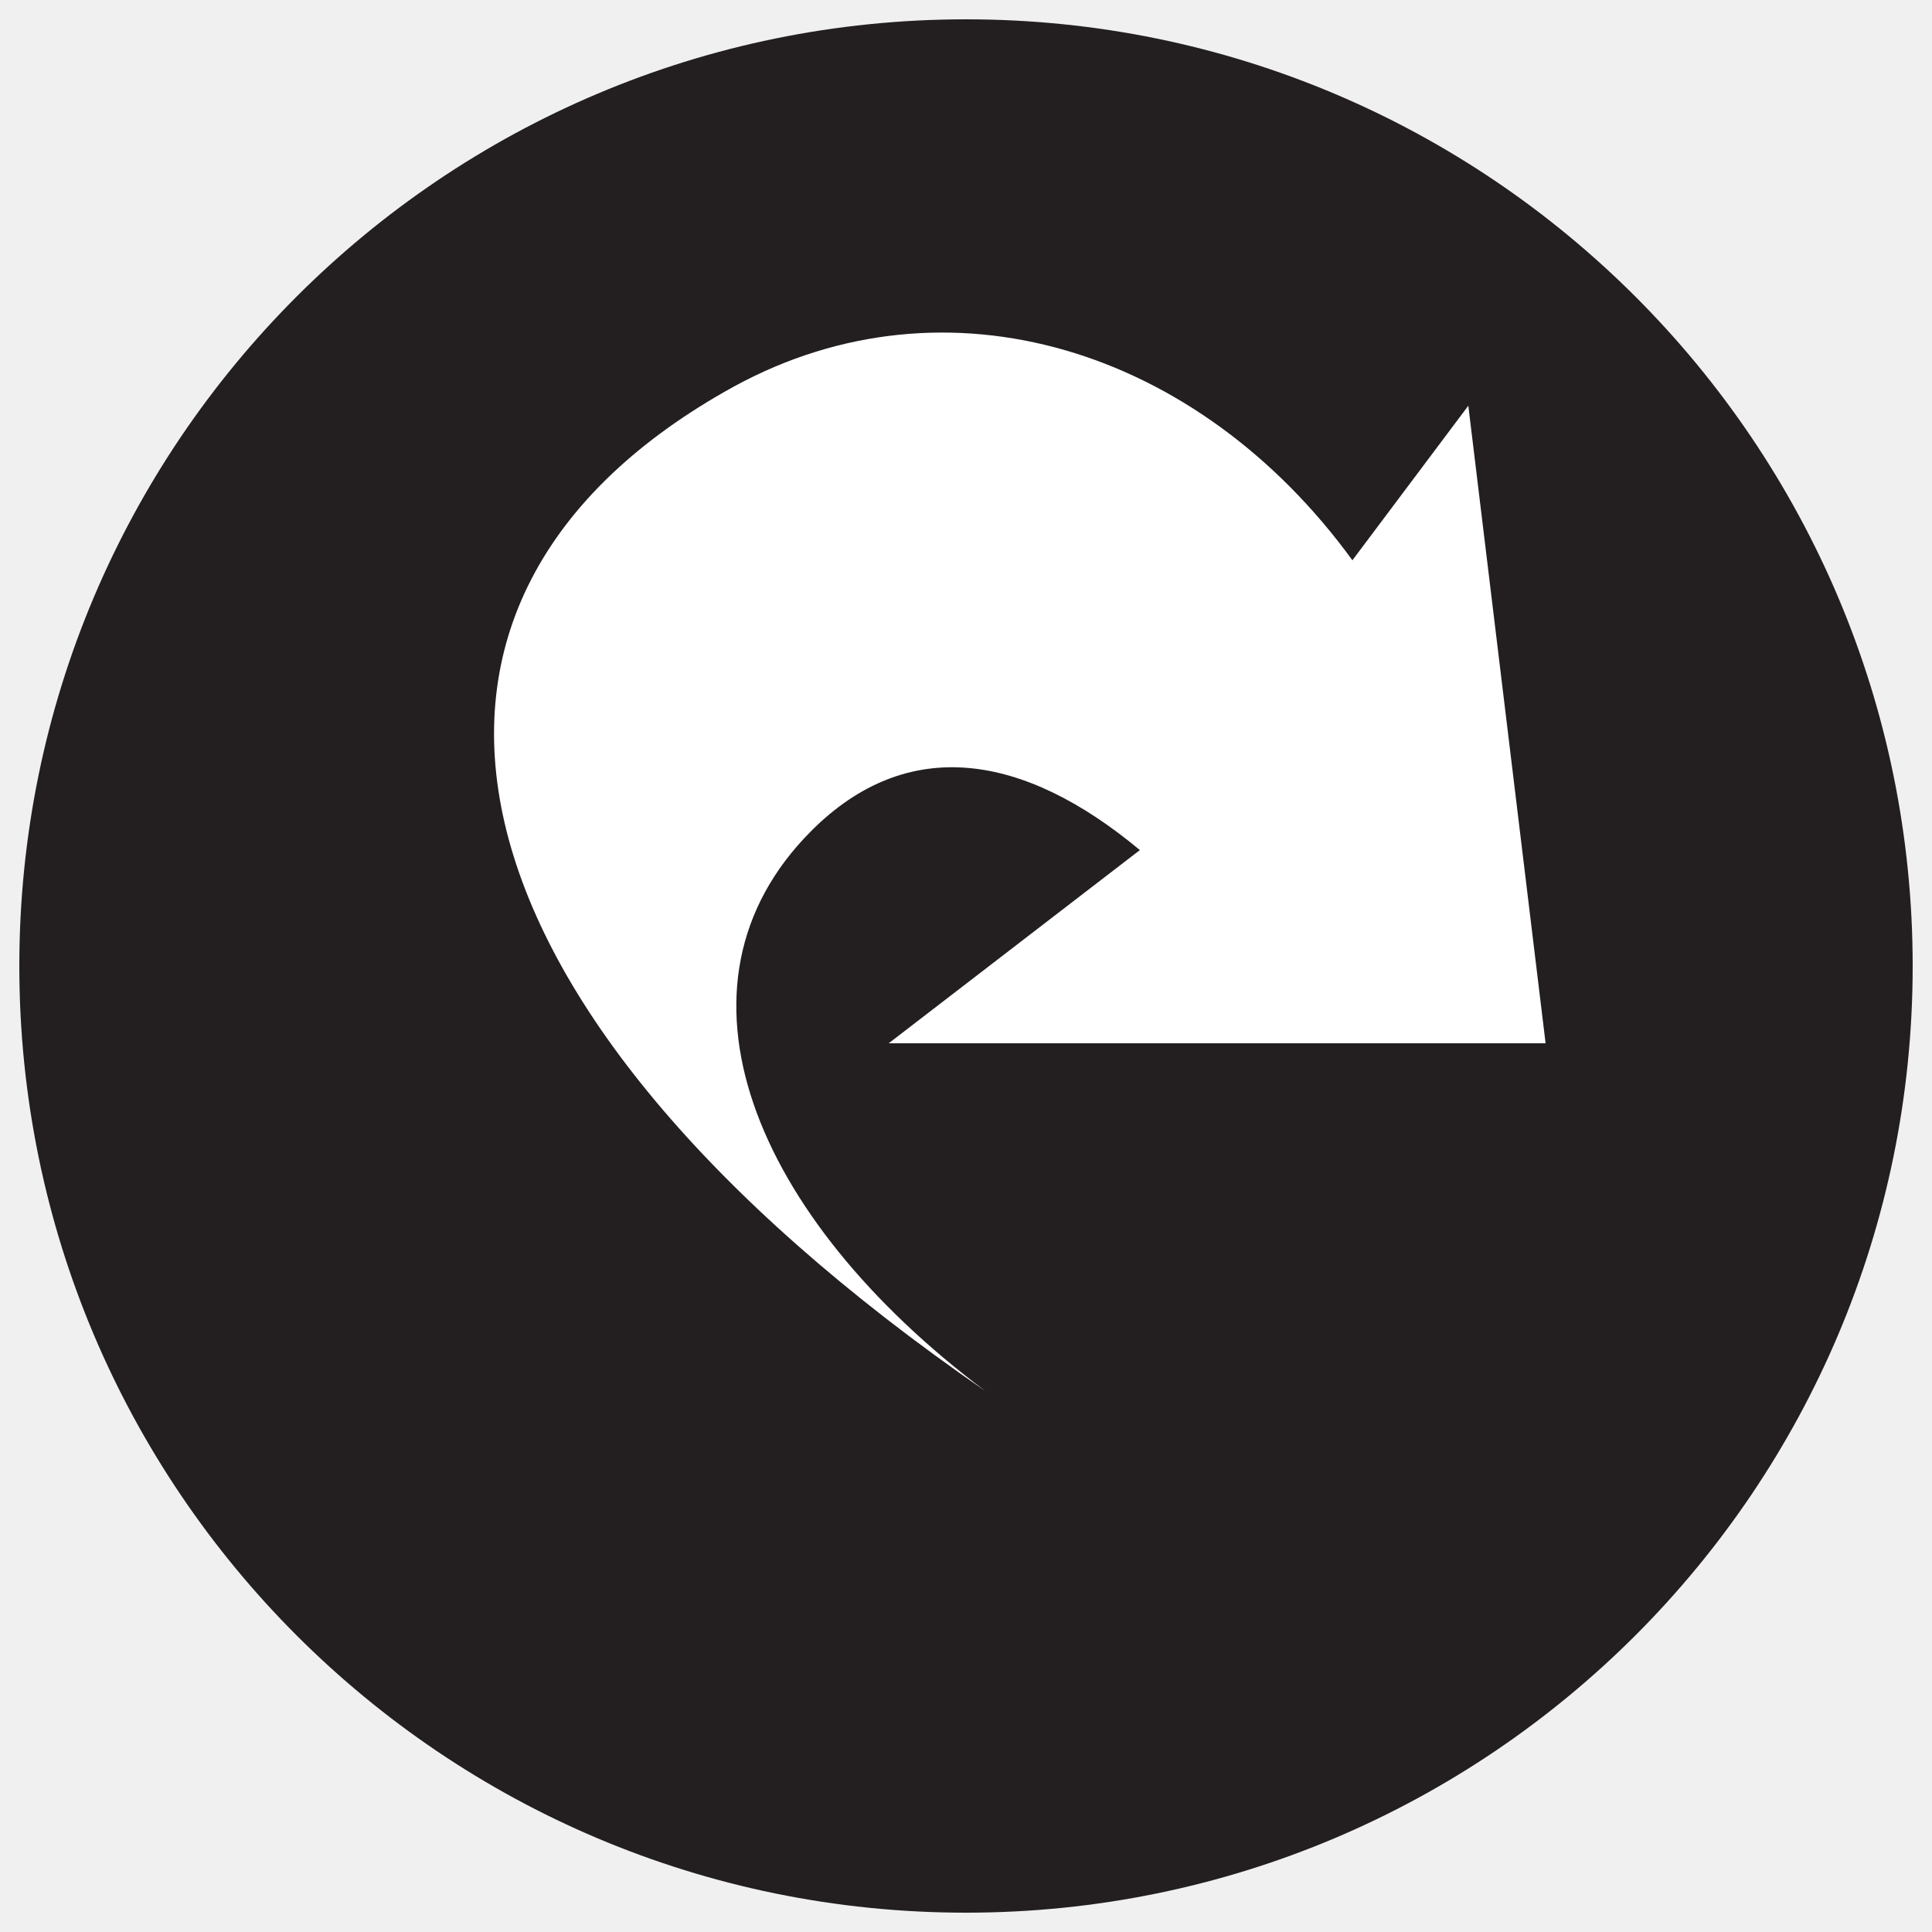
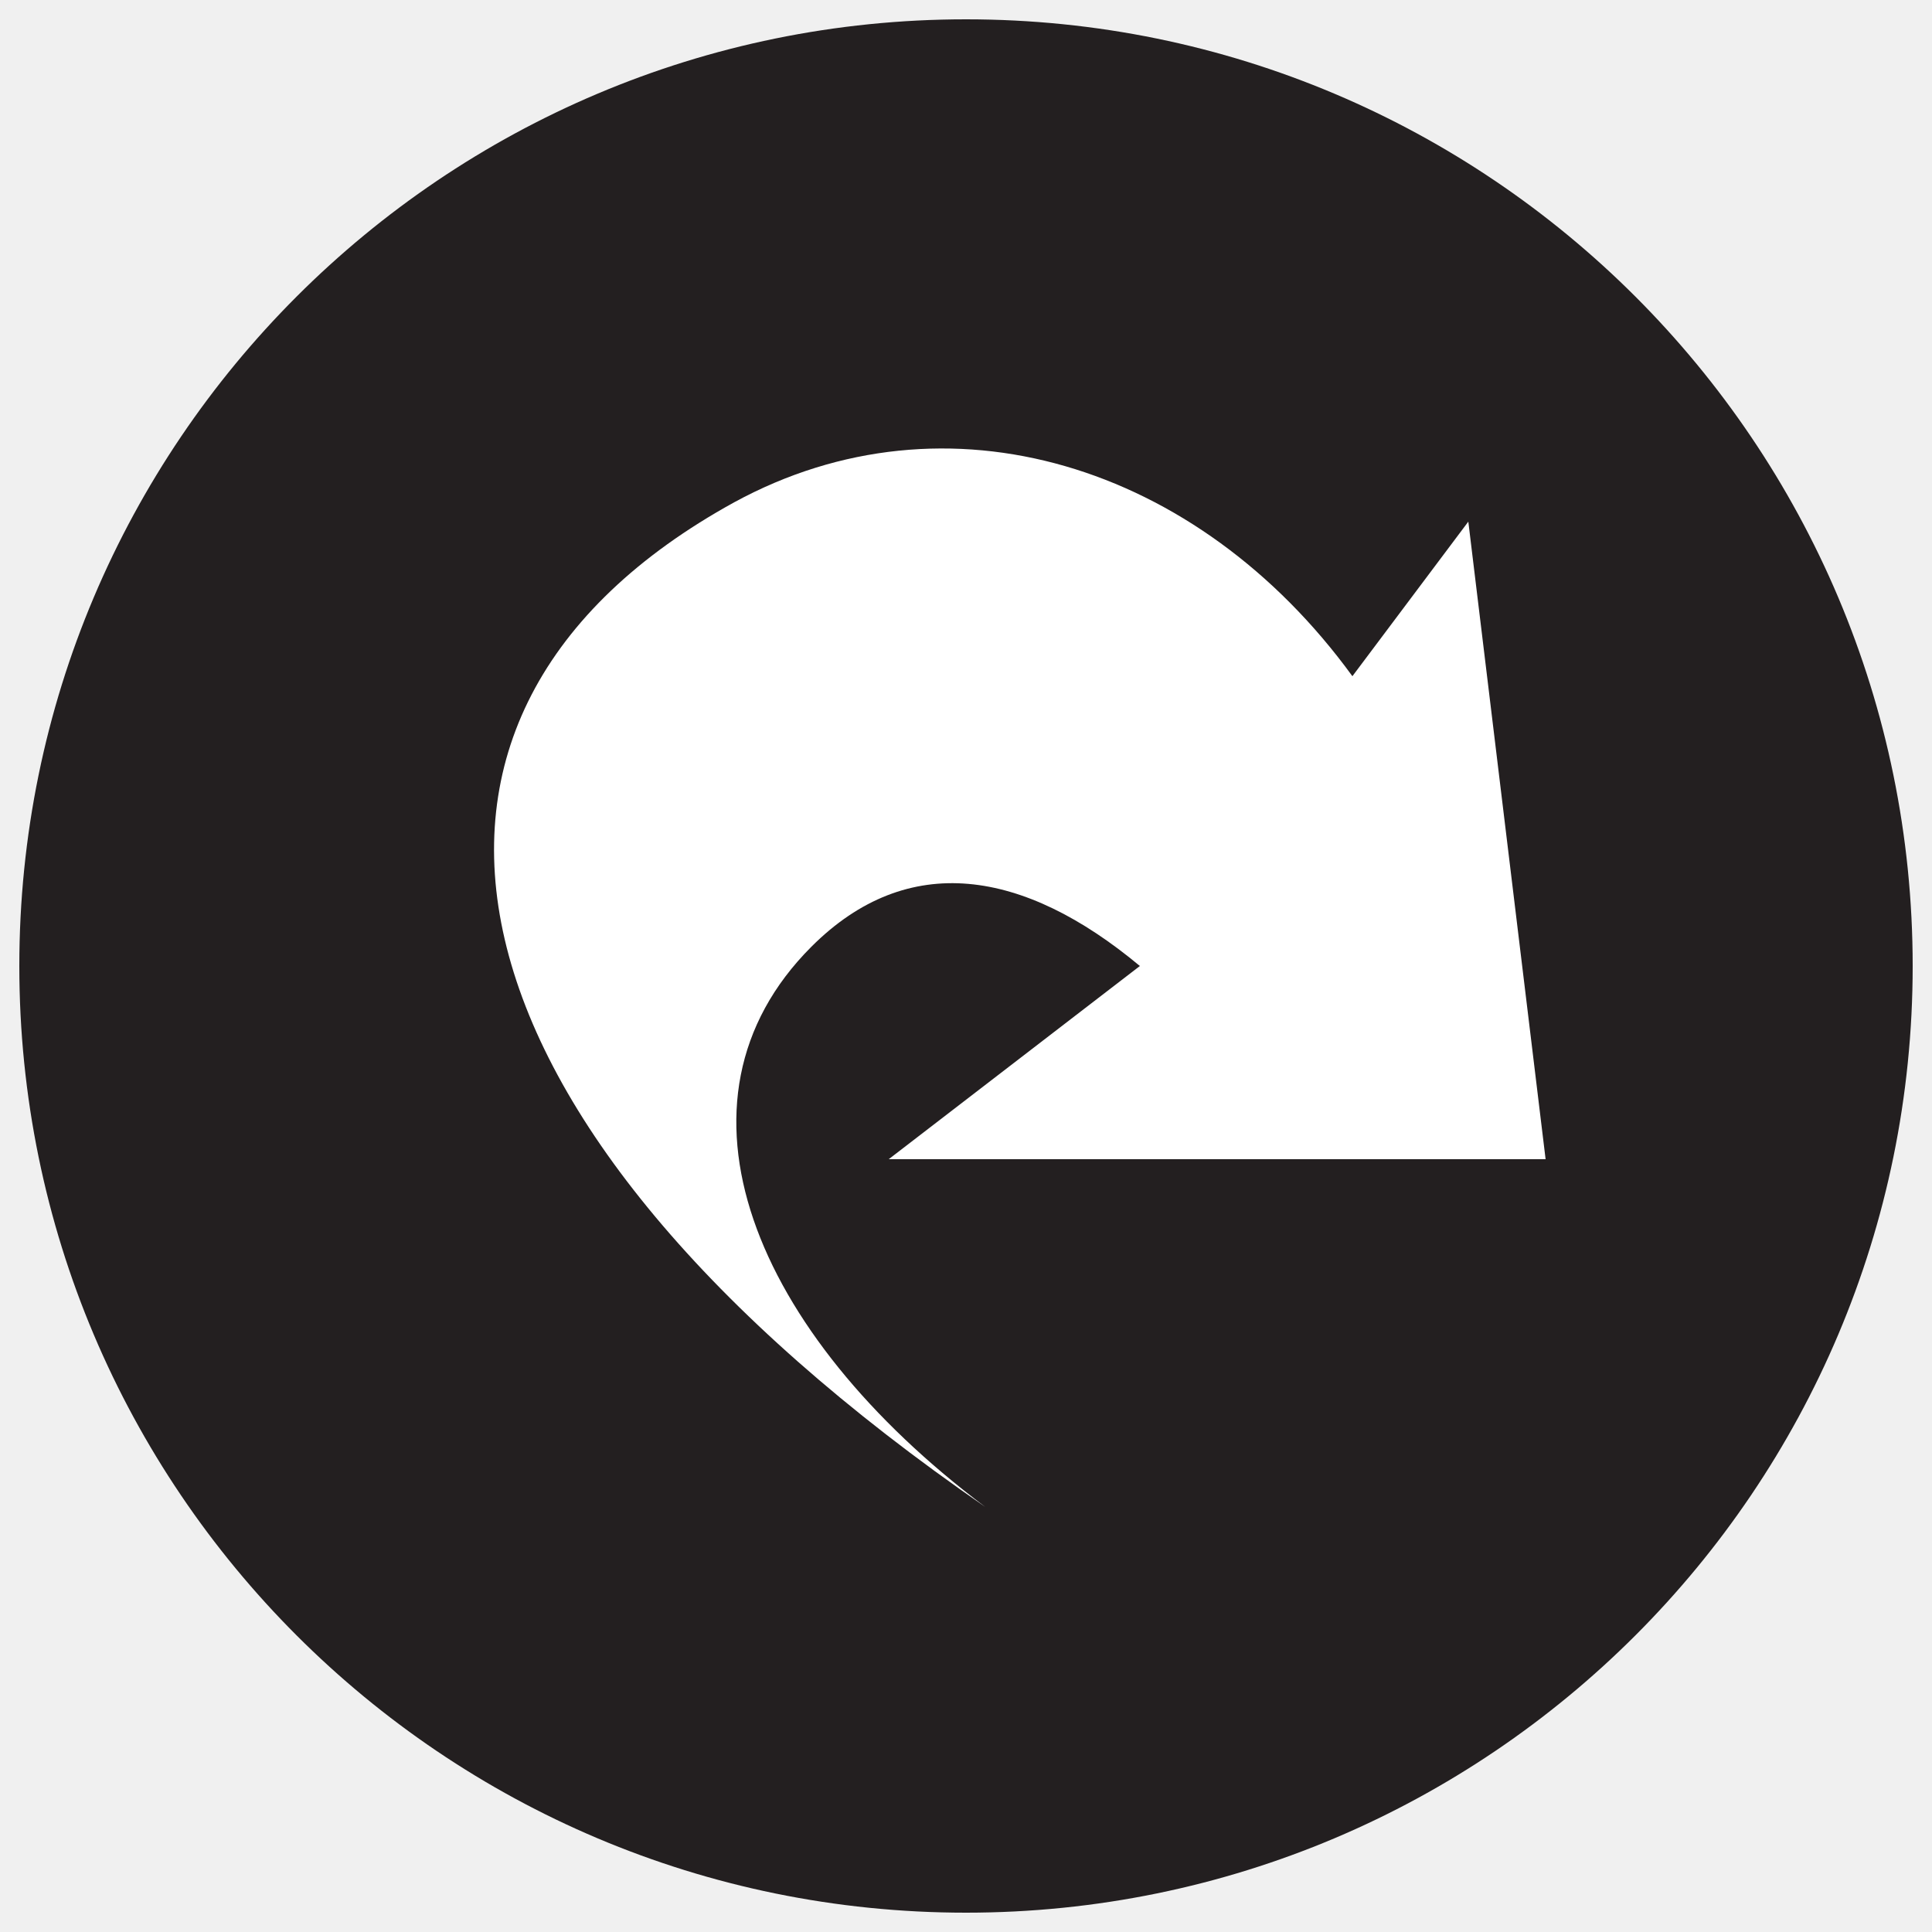
<svg xmlns="http://www.w3.org/2000/svg" viewBox="0 0 100 100" aria-label="Tap symbol">
  <circle cx="50" cy="50" r="49" fill="#231f20" />
-   <path d="M37 86 51 72C22 52 18 31 38 20c11-6 24-2 32 9l6-8 4 33H46l13-10c-6-5-12-6-17-1-8 8-3 20 9 29Z" fill="#fff" />
+   <path d="M37 86 51 72C22 52 18 31 38 20c11-6 24-2 32 9l6-8 4 33H46l13-10c-6-5-12-6-17-1-8 8-3 20 9 29Z" fill="#fff" transform="translate(0 6)" />
</svg>
